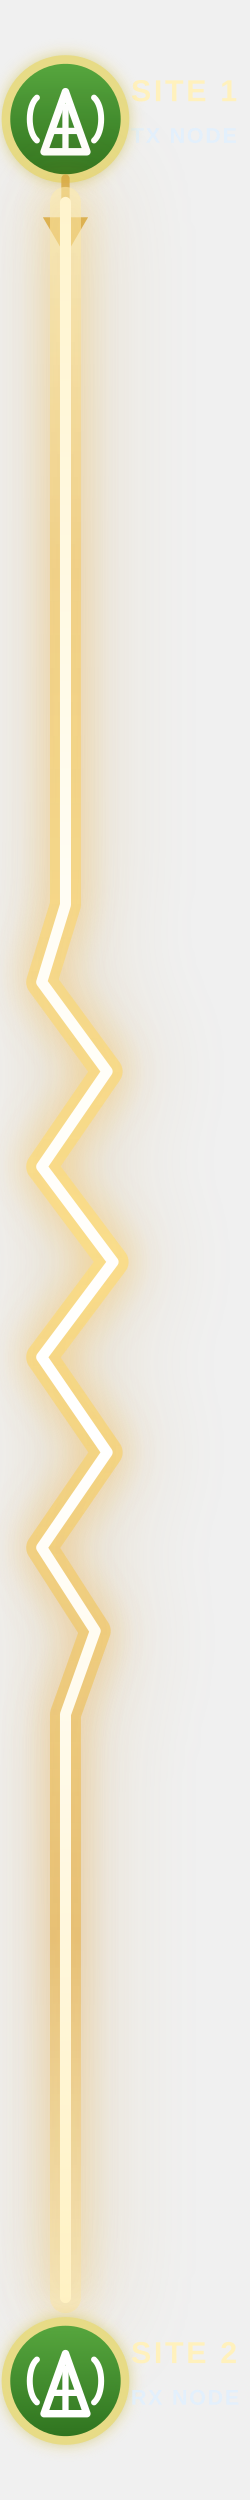
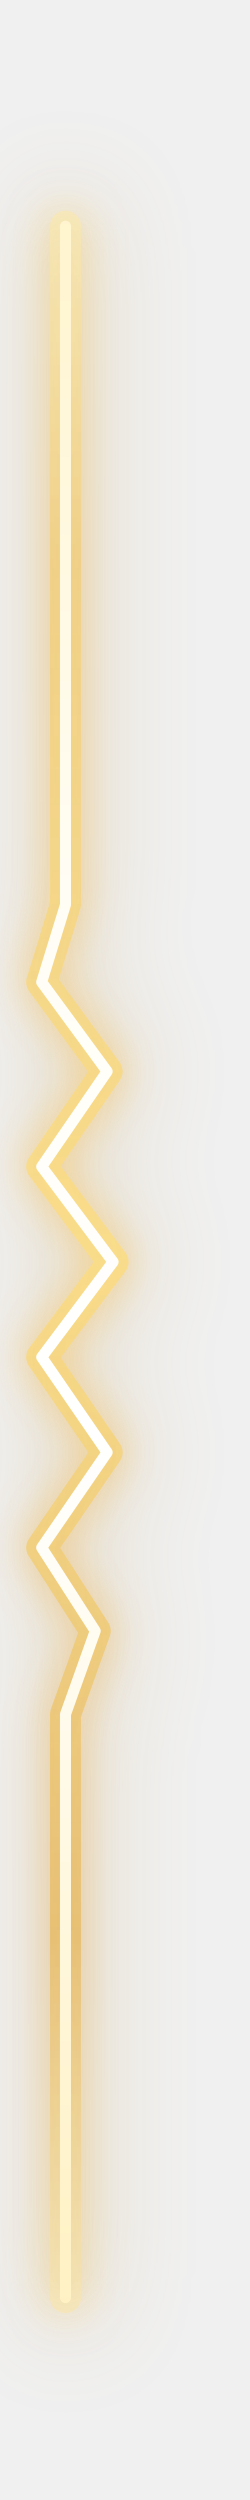
<svg xmlns="http://www.w3.org/2000/svg" width="42" height="420" viewBox="0 0 42 420" fill="none" role="img" aria-labelledby="pathSignalTitle pathSignalDesc">
  <defs>
    <linearGradient id="signalOuterGold" x1="11" y1="18" x2="11" y2="402" gradientUnits="userSpaceOnUse">
      <stop offset="0" stop-color="#fff1b8" stop-opacity="0.80" />
      <stop offset="0.20" stop-color="#f3c65d" stop-opacity="0.88" />
      <stop offset="0.50" stop-color="#ffd96a" stop-opacity="0.96" />
      <stop offset="0.80" stop-color="#e5ad3f" stop-opacity="0.86" />
      <stop offset="1" stop-color="#fff0ba" stop-opacity="0.76" />
    </linearGradient>
    <linearGradient id="signalCoreCream" x1="11" y1="18" x2="11" y2="402" gradientUnits="userSpaceOnUse">
      <stop offset="0" stop-color="#fff3c8" />
      <stop offset="0.34" stop-color="#fffdf4" />
      <stop offset="0.58" stop-color="#ffffff" />
      <stop offset="1" stop-color="#fff0bd" />
    </linearGradient>
-     <linearGradient id="nodeFill" x1="0" y1="0" x2="0" y2="1">
-       <stop offset="0" stop-color="#58a83f" />
-       <stop offset="1" stop-color="#2e721e" />
-     </linearGradient>
    <filter id="signalGlowWide" x="-150%" y="-10%" width="400%" height="120%" color-interpolation-filters="sRGB">
      <feGaussianBlur stdDeviation="3.4" result="blur" />
      <feColorMatrix in="blur" type="matrix" values="1 0 0 0 0  0 0.82 0 0 0  0 0 0.24 0 0  0 0 0 0.60 0" result="glow" />
      <feMerge>
        <feMergeNode in="glow" />
        <feMergeNode in="SourceGraphic" />
      </feMerge>
    </filter>
    <filter id="signalGlowSoft" x="-180%" y="-12%" width="460%" height="124%" color-interpolation-filters="sRGB">
      <feGaussianBlur stdDeviation="8" />
    </filter>
-     <filter id="nodeGlow" x="-90%" y="-90%" width="280%" height="280%" color-interpolation-filters="sRGB">
-       <feGaussianBlur stdDeviation="1.35" result="blur" />
-       <feColorMatrix in="blur" type="matrix" values="1 0 0 0 0  0 0.88 0 0 0  0 0 0.30 0 0  0 0 0 0.46 0" result="glow" />
-       <feMerge>
-         <feMergeNode in="glow" />
-         <feMergeNode in="SourceGraphic" />
-       </feMerge>
-     </filter>
-     <g id="txNode" fill="none" stroke="#ffffff" stroke-linecap="round" stroke-linejoin="round">
-       <path d="M0 -4.6L-3.6 5.5H3.6Z" stroke-width="1.25" />
-       <path d="M0 -2.1V5.2" stroke-width="1.05" />
-       <path d="M-2.2 2H2.2" stroke-width="1.05" />
-       <path d="M-4.8 -3.6C-6.4 -2.2 -6.4 2.2 -4.8 3.6" stroke-width="1" />
-       <path d="M4.8 -3.6C6.4 -2.2 6.4 2.2 4.8 3.6" stroke-width="1" />
-     </g>
-     <path id="zigZagPath" d="M11 34V152L7 165L18 180L7 196L19 212L7 228L18 244L7 260L16 274L11 288V386" />
+     <path id="zigZagPath" d="M11 38V152L7 165L18 180L7 196L19 212L7 228L18 244L7 260L16 274L11 288V386" />
  </defs>
  <g aria-hidden="true">
-     <text x="22" y="17" fill="#fff1bd" font-family="Arial, Helvetica, sans-serif" font-size="5.1" font-weight="900" letter-spacing="0.45">SITE 1</text>
-     <text x="22" y="24" fill="#dfefff" opacity="0.78" font-family="Arial, Helvetica, sans-serif" font-size="3.6" font-weight="800" letter-spacing="0.3">TX NODE</text>
-     <g filter="url(#nodeGlow)">
-       <circle cx="11" cy="20" r="10" fill="url(#nodeFill)" stroke="#e7db86" stroke-width="1.45" />
-       <g transform="translate(11 20)">
-         <use href="#txNode" />
-       </g>
-     </g>
-     <path d="M11 30L11 38" stroke="#d7a947" stroke-width="1.4" stroke-linecap="round" opacity="0.86" />
-     <path d="M11 43L7.2 36.5H14.8Z" fill="#d7a947" opacity="0.86" />
    <use href="#zigZagPath" stroke="#b98619" stroke-width="10" stroke-linecap="round" stroke-linejoin="round" opacity="0.22" filter="url(#signalGlowSoft)" />
    <use href="#zigZagPath" stroke="url(#signalOuterGold)" stroke-width="5.2" stroke-linecap="round" stroke-linejoin="round" opacity="0.72" filter="url(#signalGlowWide)" />
    <use href="#zigZagPath" stroke="url(#signalCoreCream)" stroke-width="1.85" stroke-linecap="round" stroke-linejoin="round" />
-     <g filter="url(#nodeGlow)">
-       <circle cx="11" cy="400" r="10" fill="url(#nodeFill)" stroke="#e7db86" stroke-width="1.45" />
-       <g transform="translate(11 400)">
-         <use href="#txNode" />
-       </g>
-     </g>
-     <text x="22" y="397" fill="#fff1bd" font-family="Arial, Helvetica, sans-serif" font-size="5.1" font-weight="900" letter-spacing="0.45">SITE 2</text>
-     <text x="22" y="404" fill="#dfefff" opacity="0.78" font-family="Arial, Helvetica, sans-serif" font-size="3.6" font-weight="800" letter-spacing="0.3">RX NODE</text>
  </g>
</svg>
